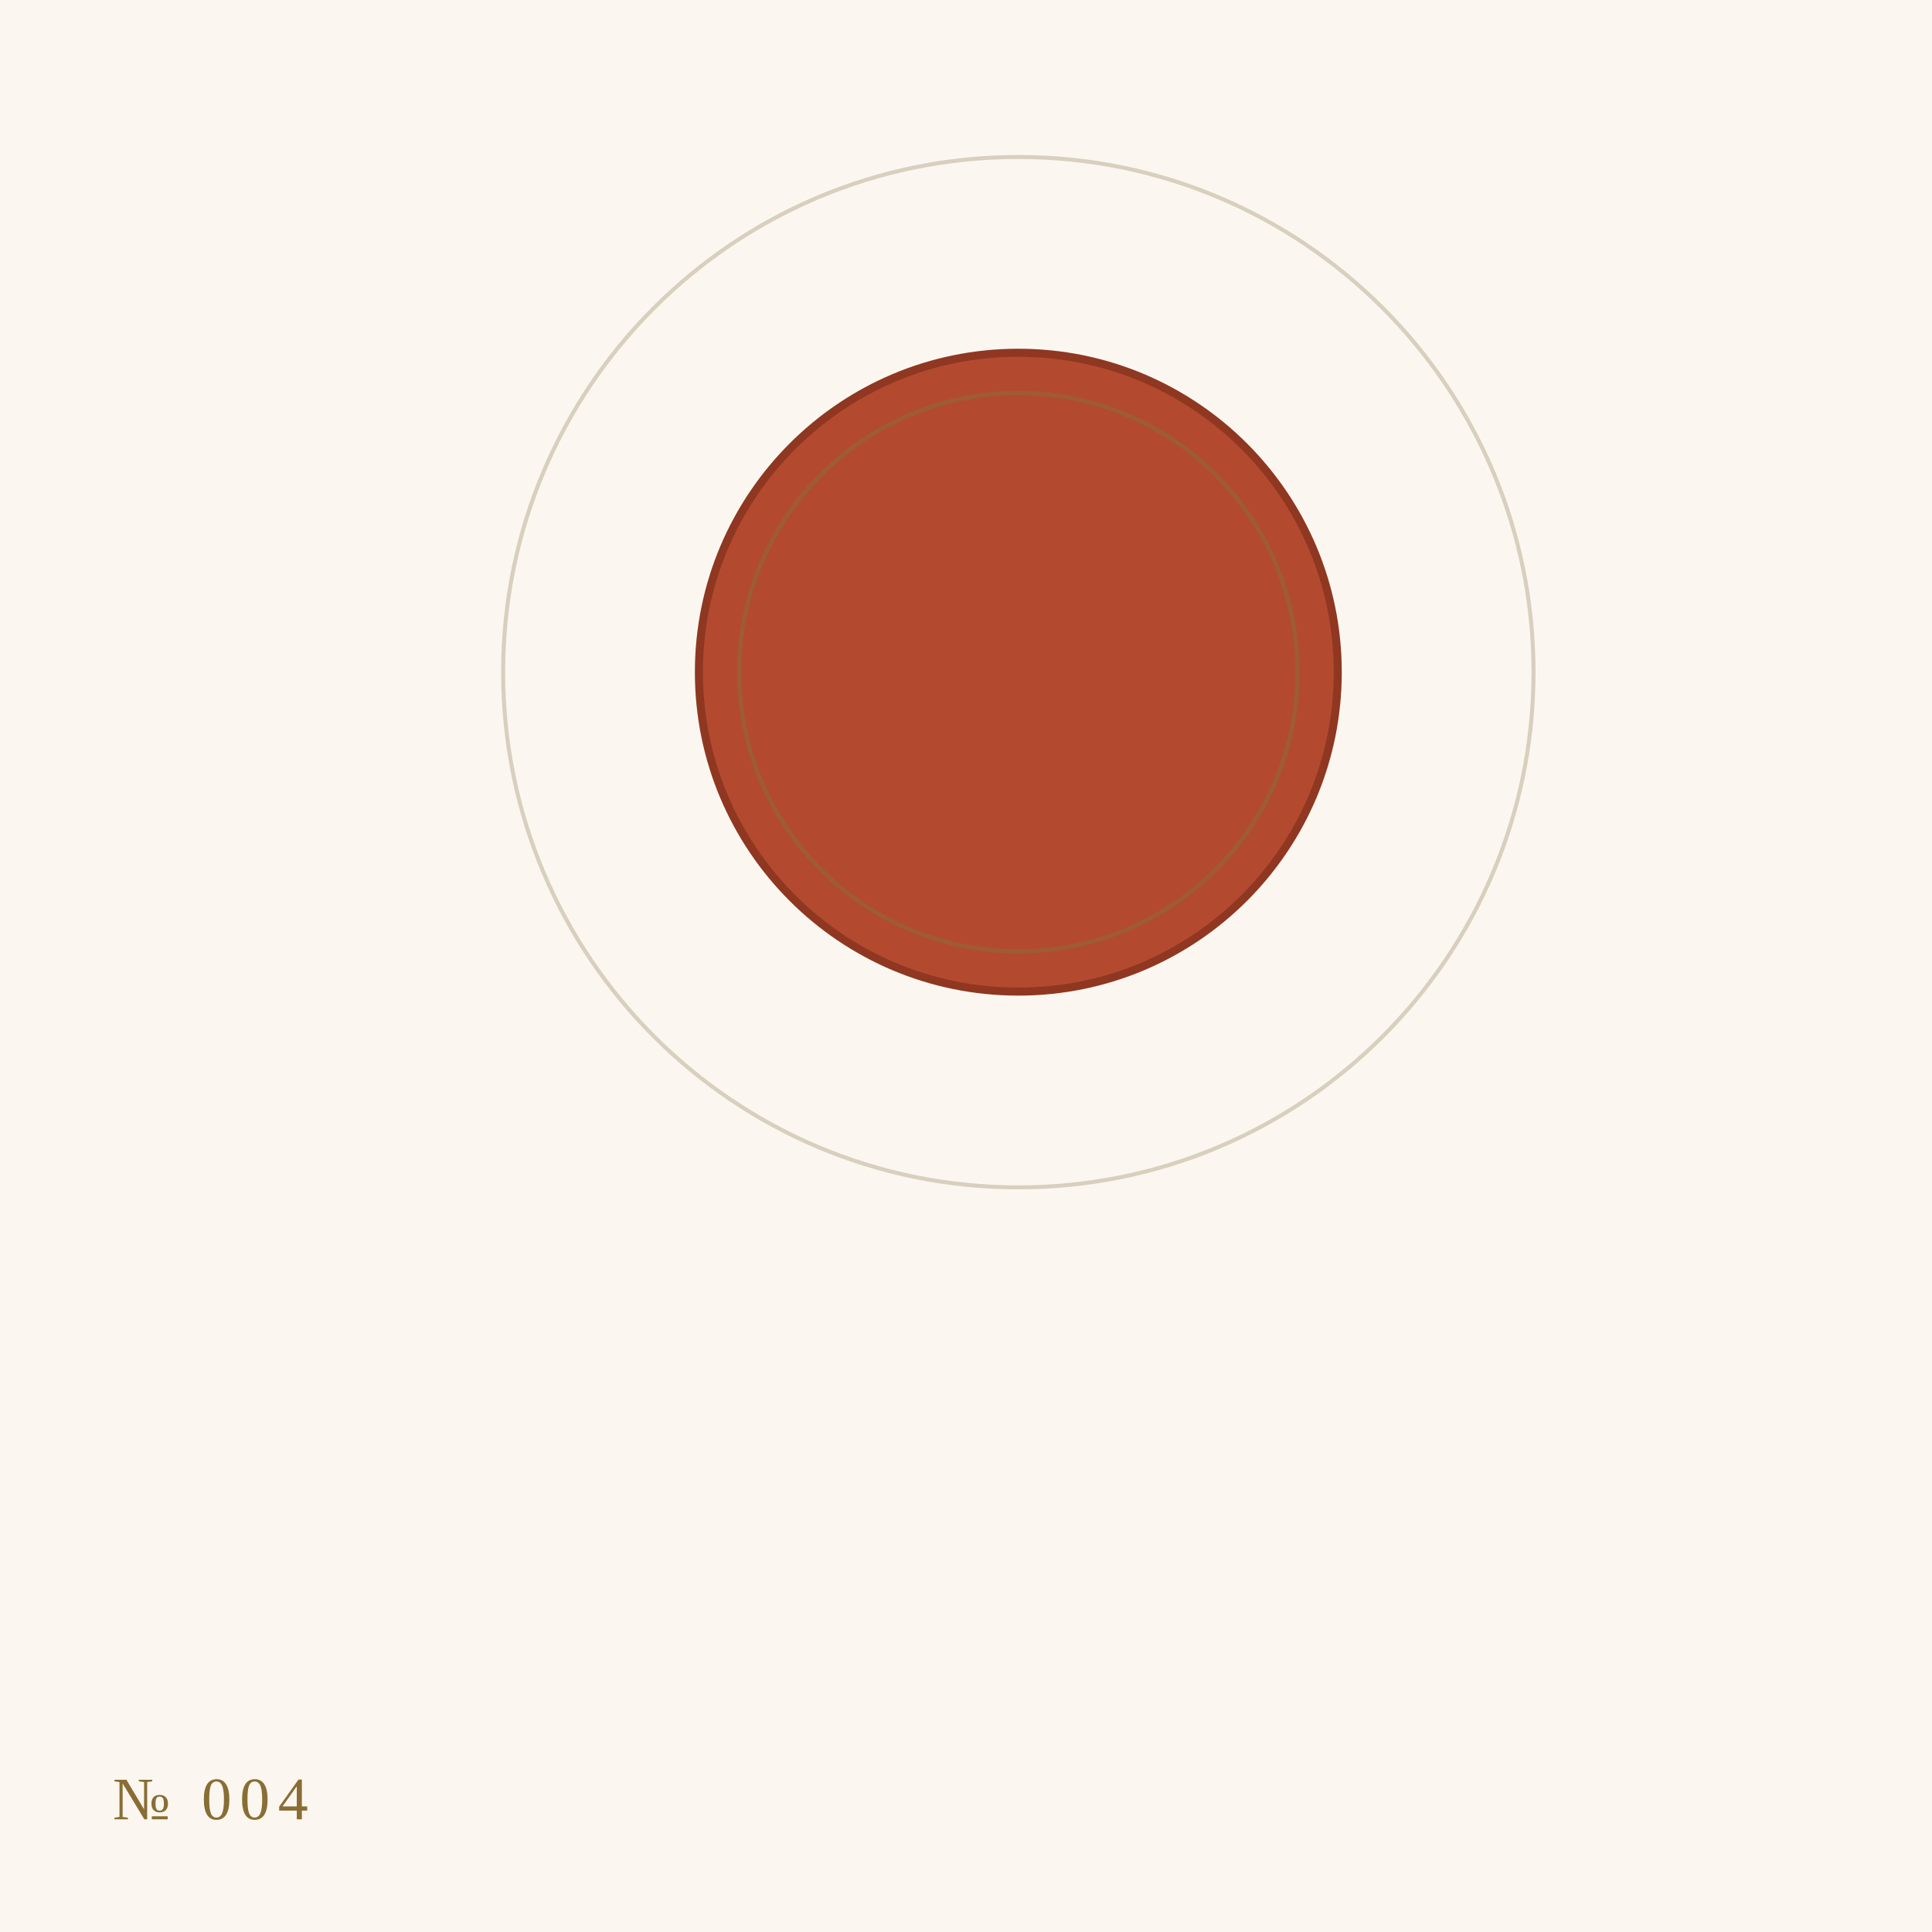
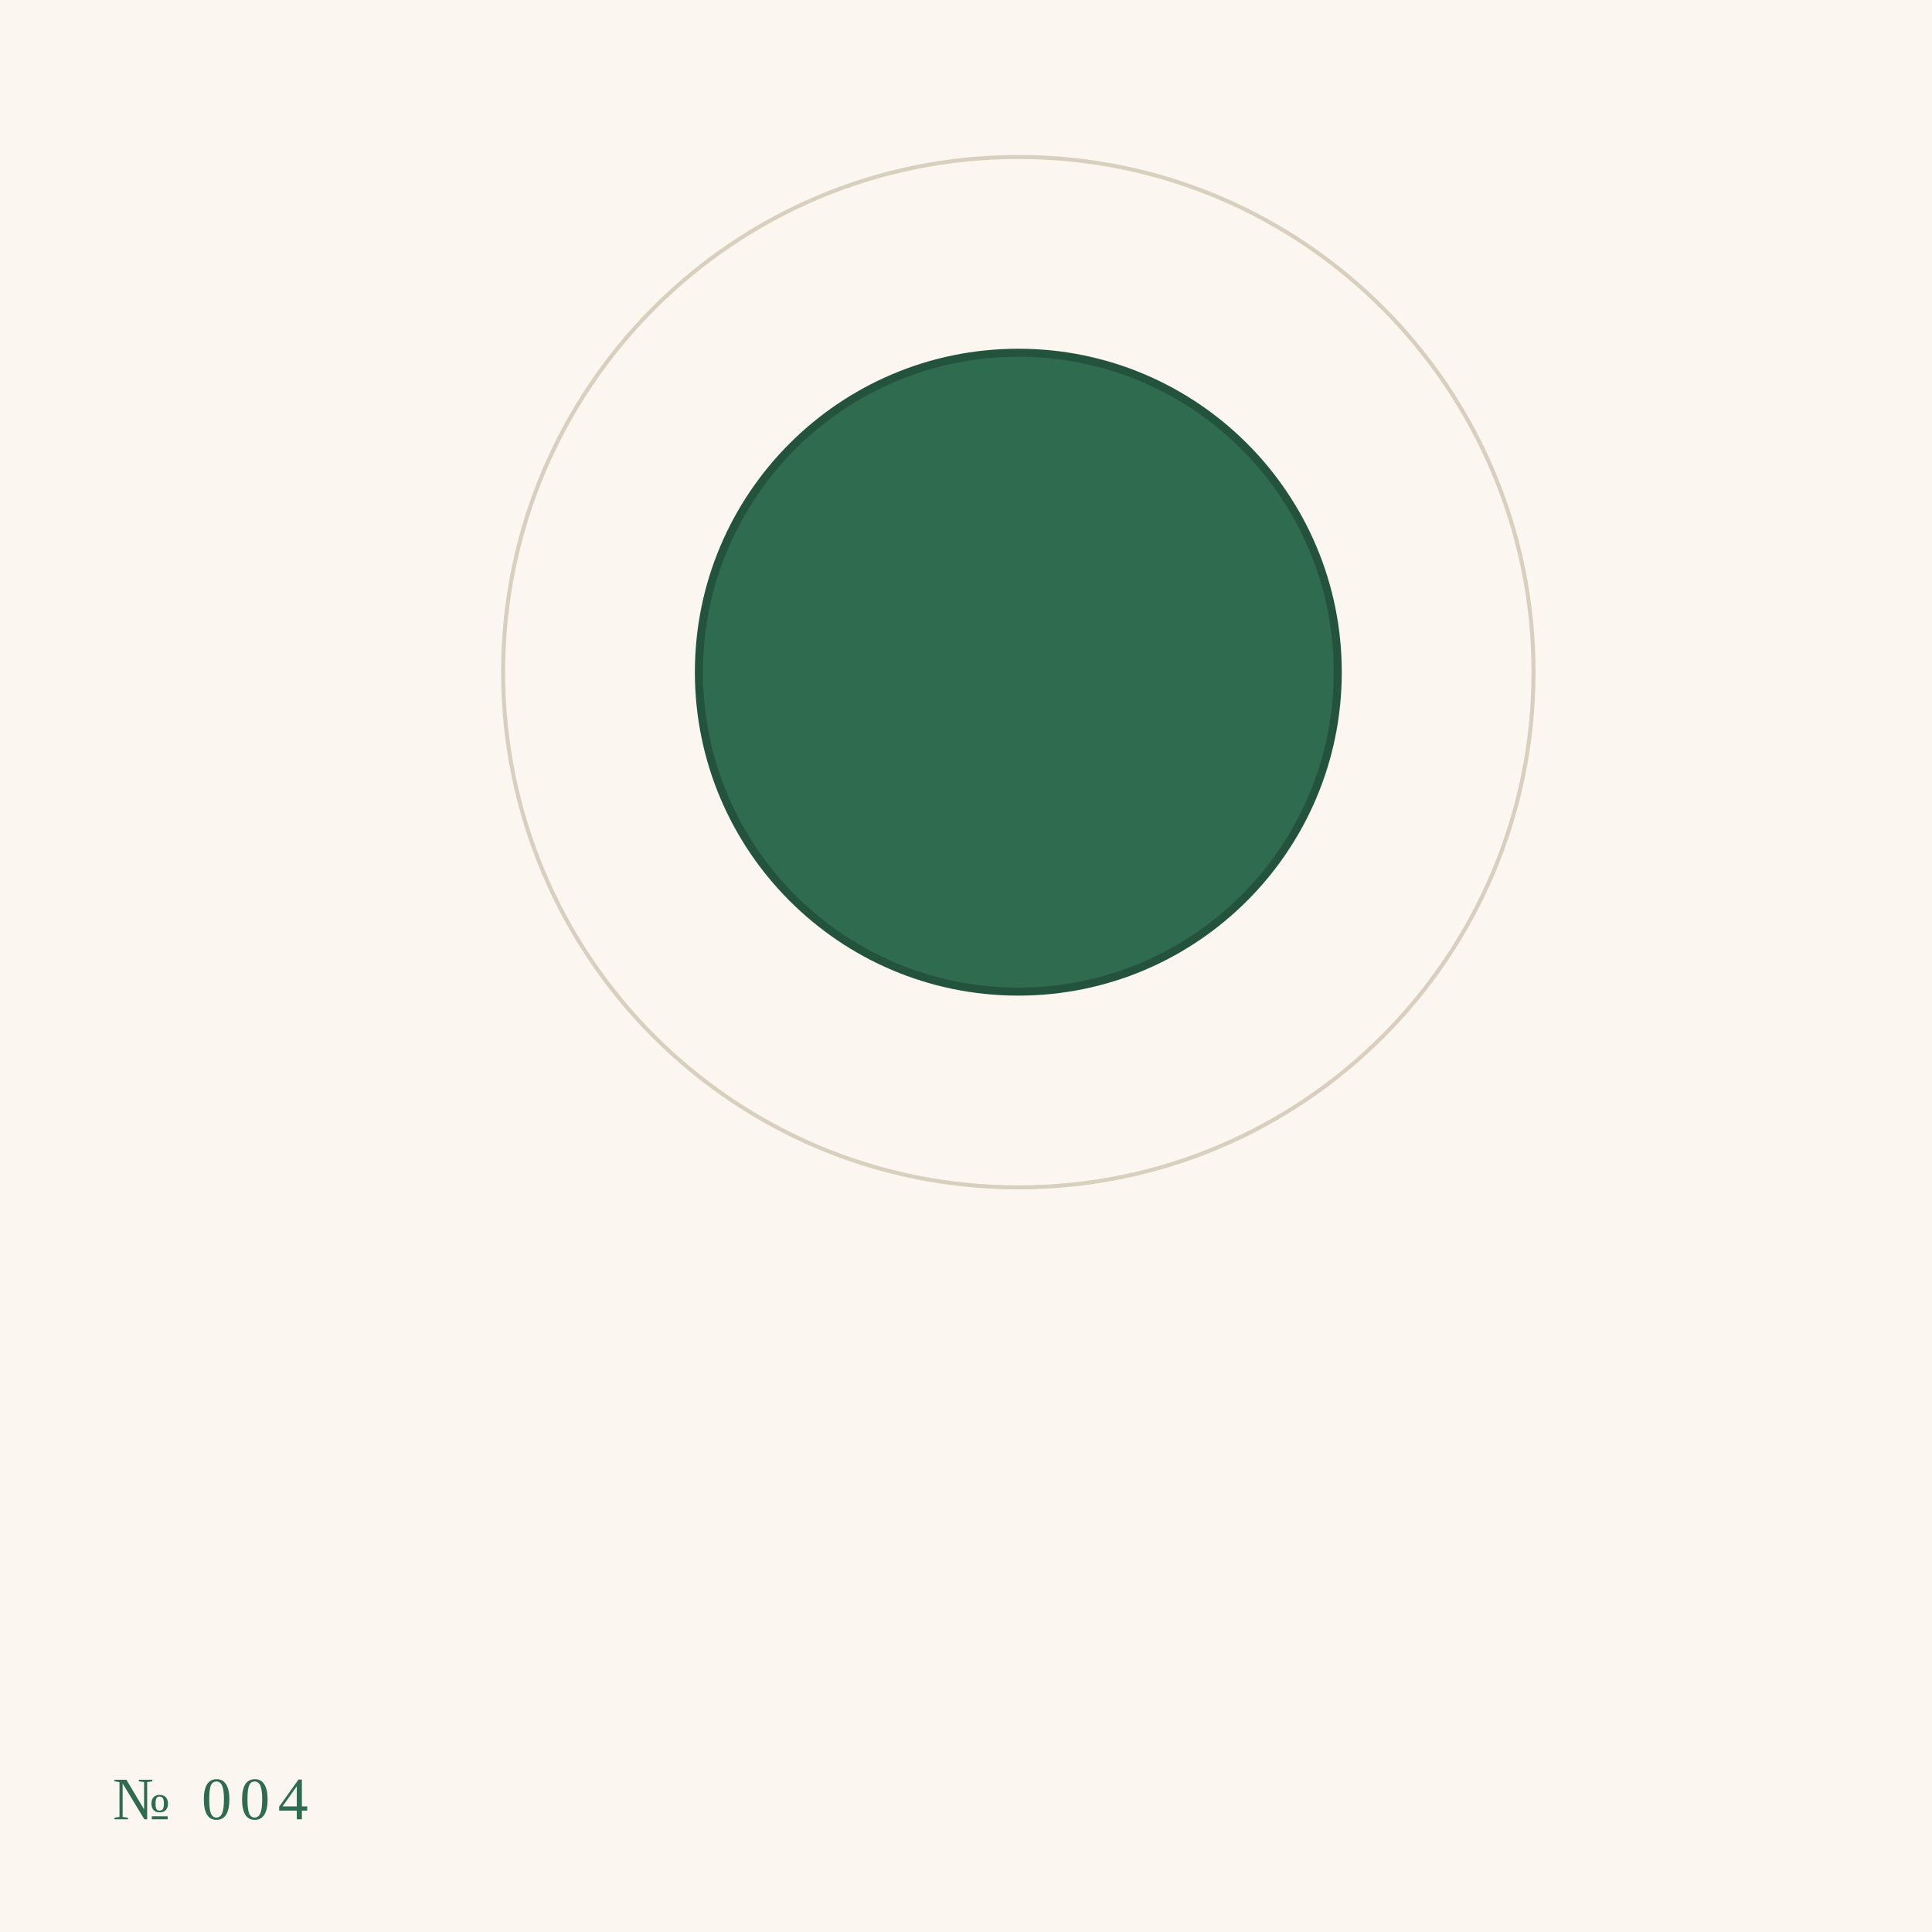
<svg xmlns="http://www.w3.org/2000/svg" viewBox="0 0 480 480">
  <rect width="480" height="480" fill="#fbf7f0" />
  <circle cx="253" cy="167" r="128" fill="none" stroke="#d9cfbe" stroke-width="1" />
-   <circle cx="253" cy="167" r="79.36" fill="#b34a2f" />
-   <circle cx="253" cy="167" r="79.36" fill="none" stroke="#8f3721" stroke-width="2" />
-   <circle cx="253" cy="167" r="69.36" fill="none" stroke="#8a6d34" stroke-width="1" opacity="0.55" />
-   <text x="28" y="452" font-family="Georgia, 'Times New Roman', serif" font-size="15" letter-spacing="2" fill="#8a6d34">№ 004</text>
+   <circle cx="253" cy="167" r="79.36" fill="#2f6b4f" />
+   <circle cx="253" cy="167" r="79.36" fill="none" stroke="#24533d" stroke-width="2" />
+   <circle cx="253" cy="167" r="69.36" fill="none" stroke="#2f6b4f" stroke-width="1" opacity="0.55" />
+   <text x="28" y="452" font-family="Georgia, 'Times New Roman', serif" font-size="15" letter-spacing="2" fill="#2f6b4f">№ 004</text>
</svg>
